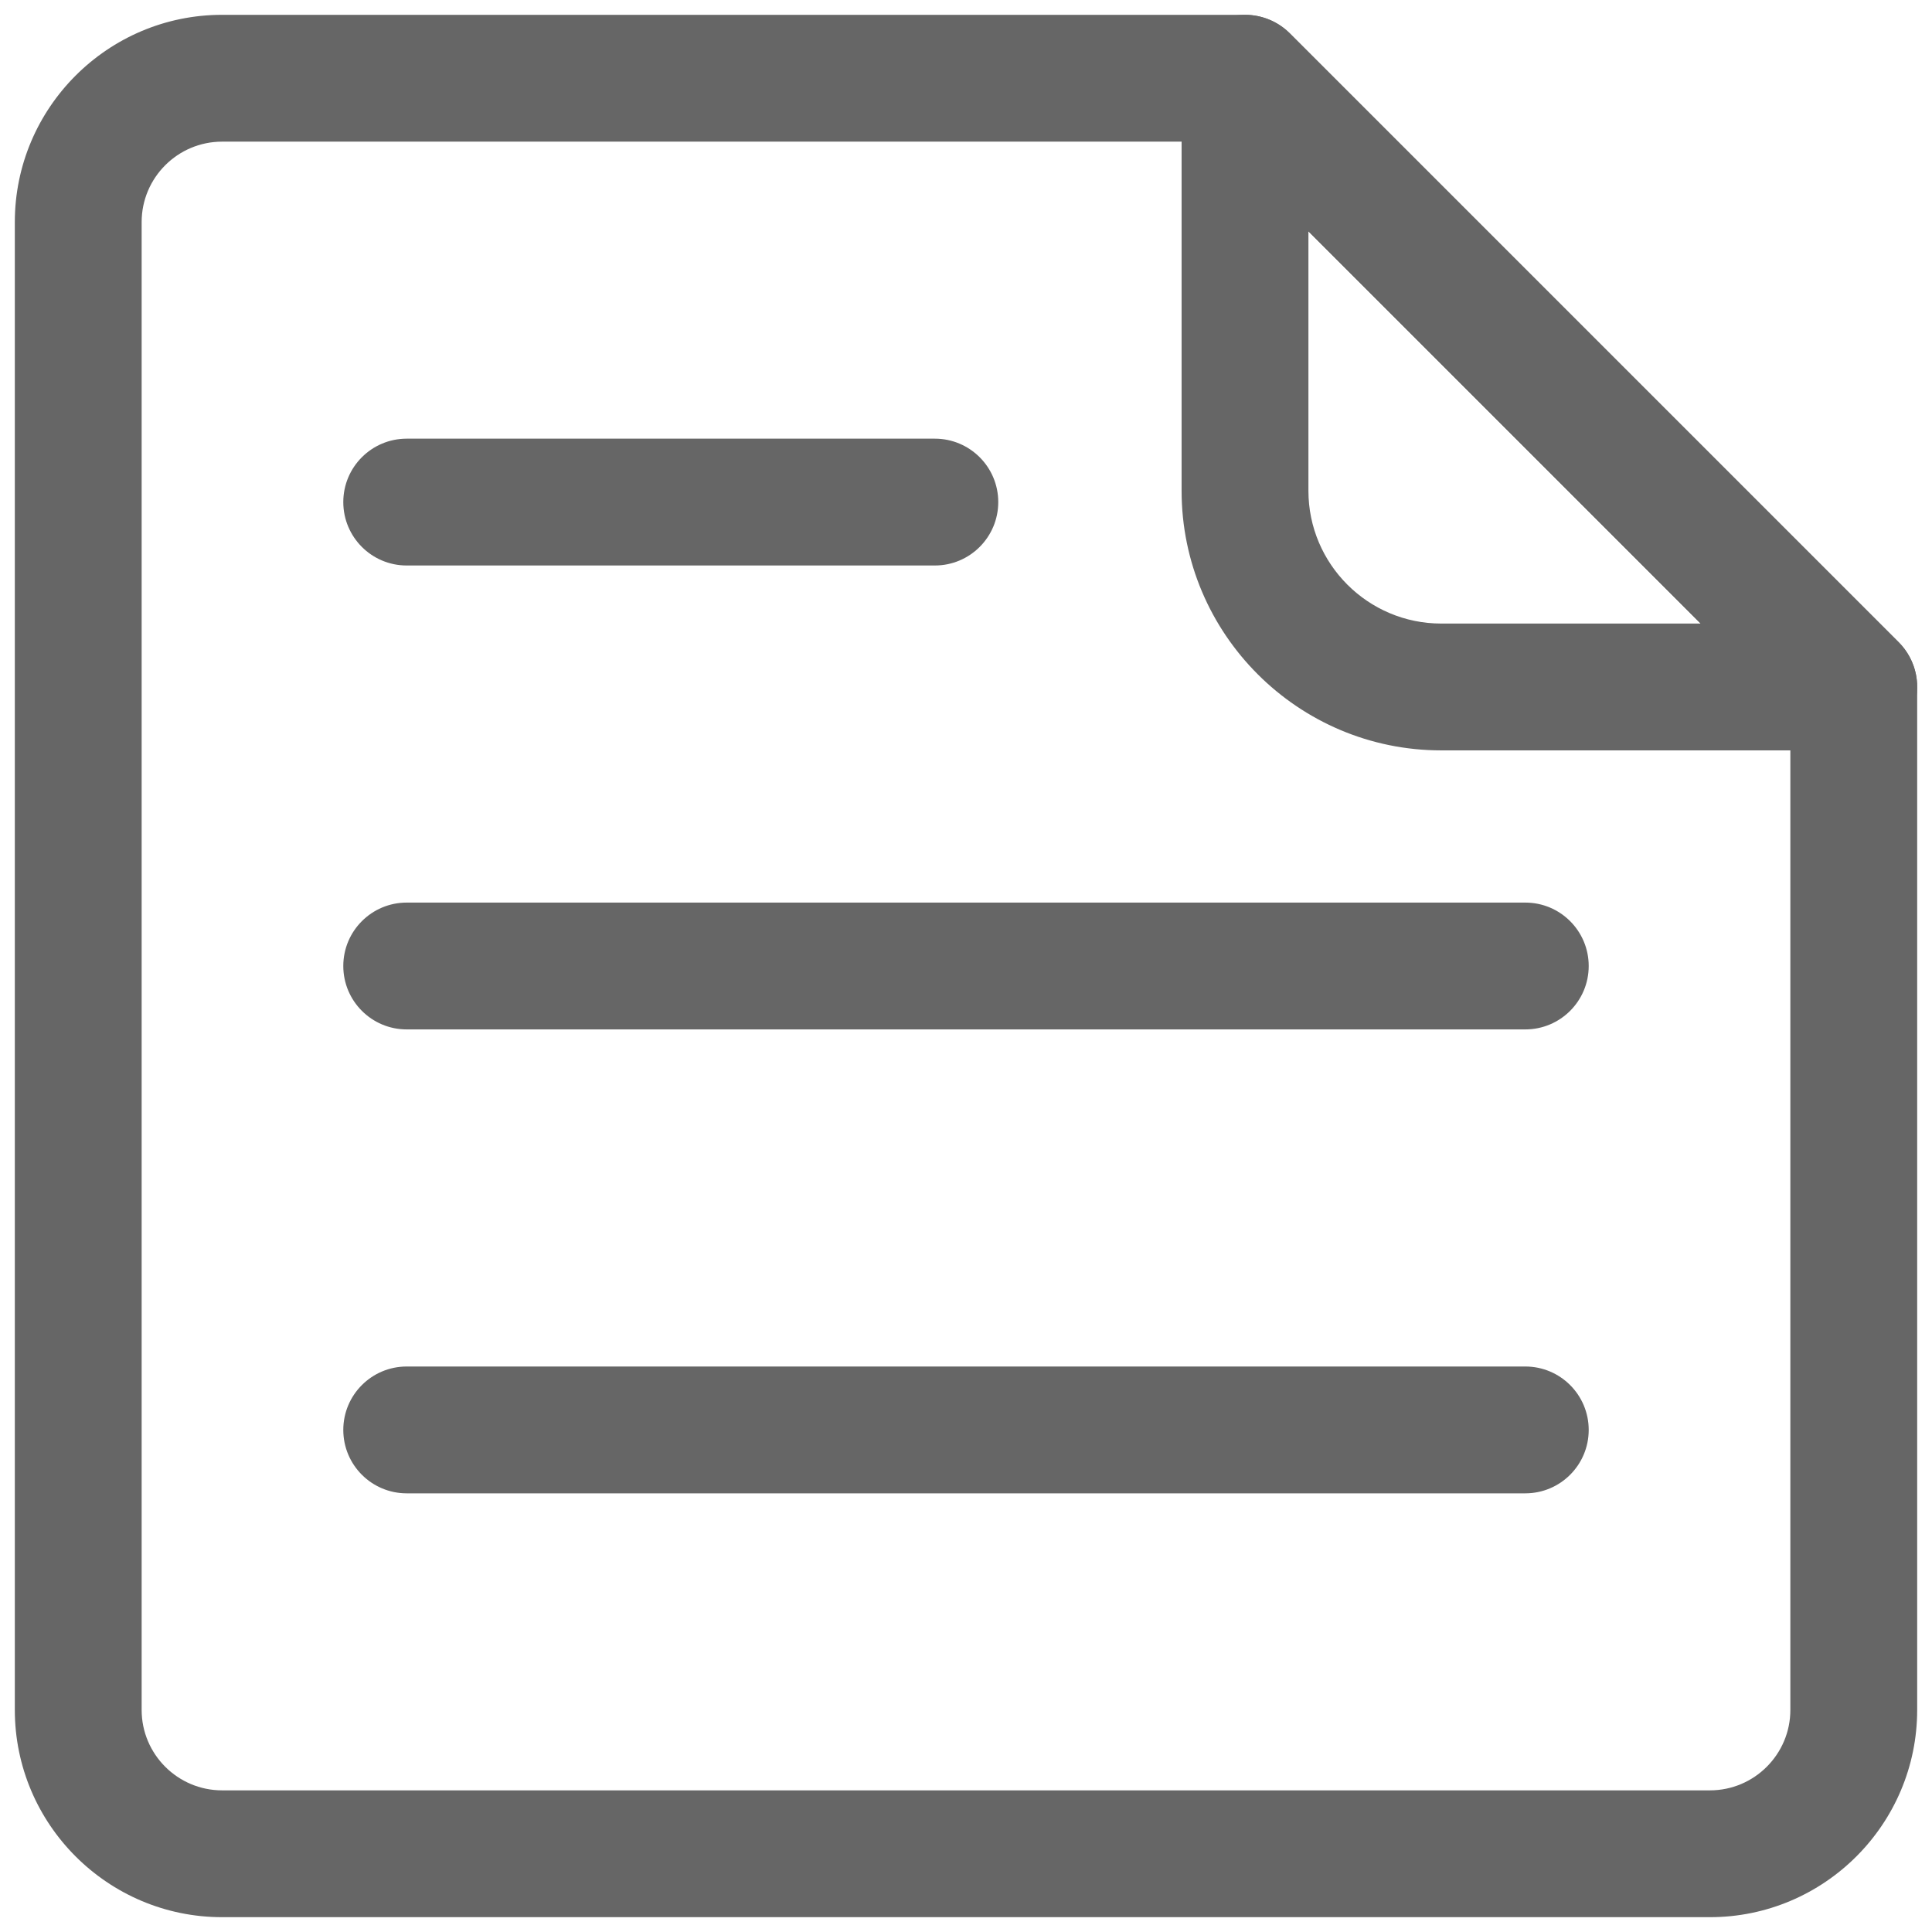
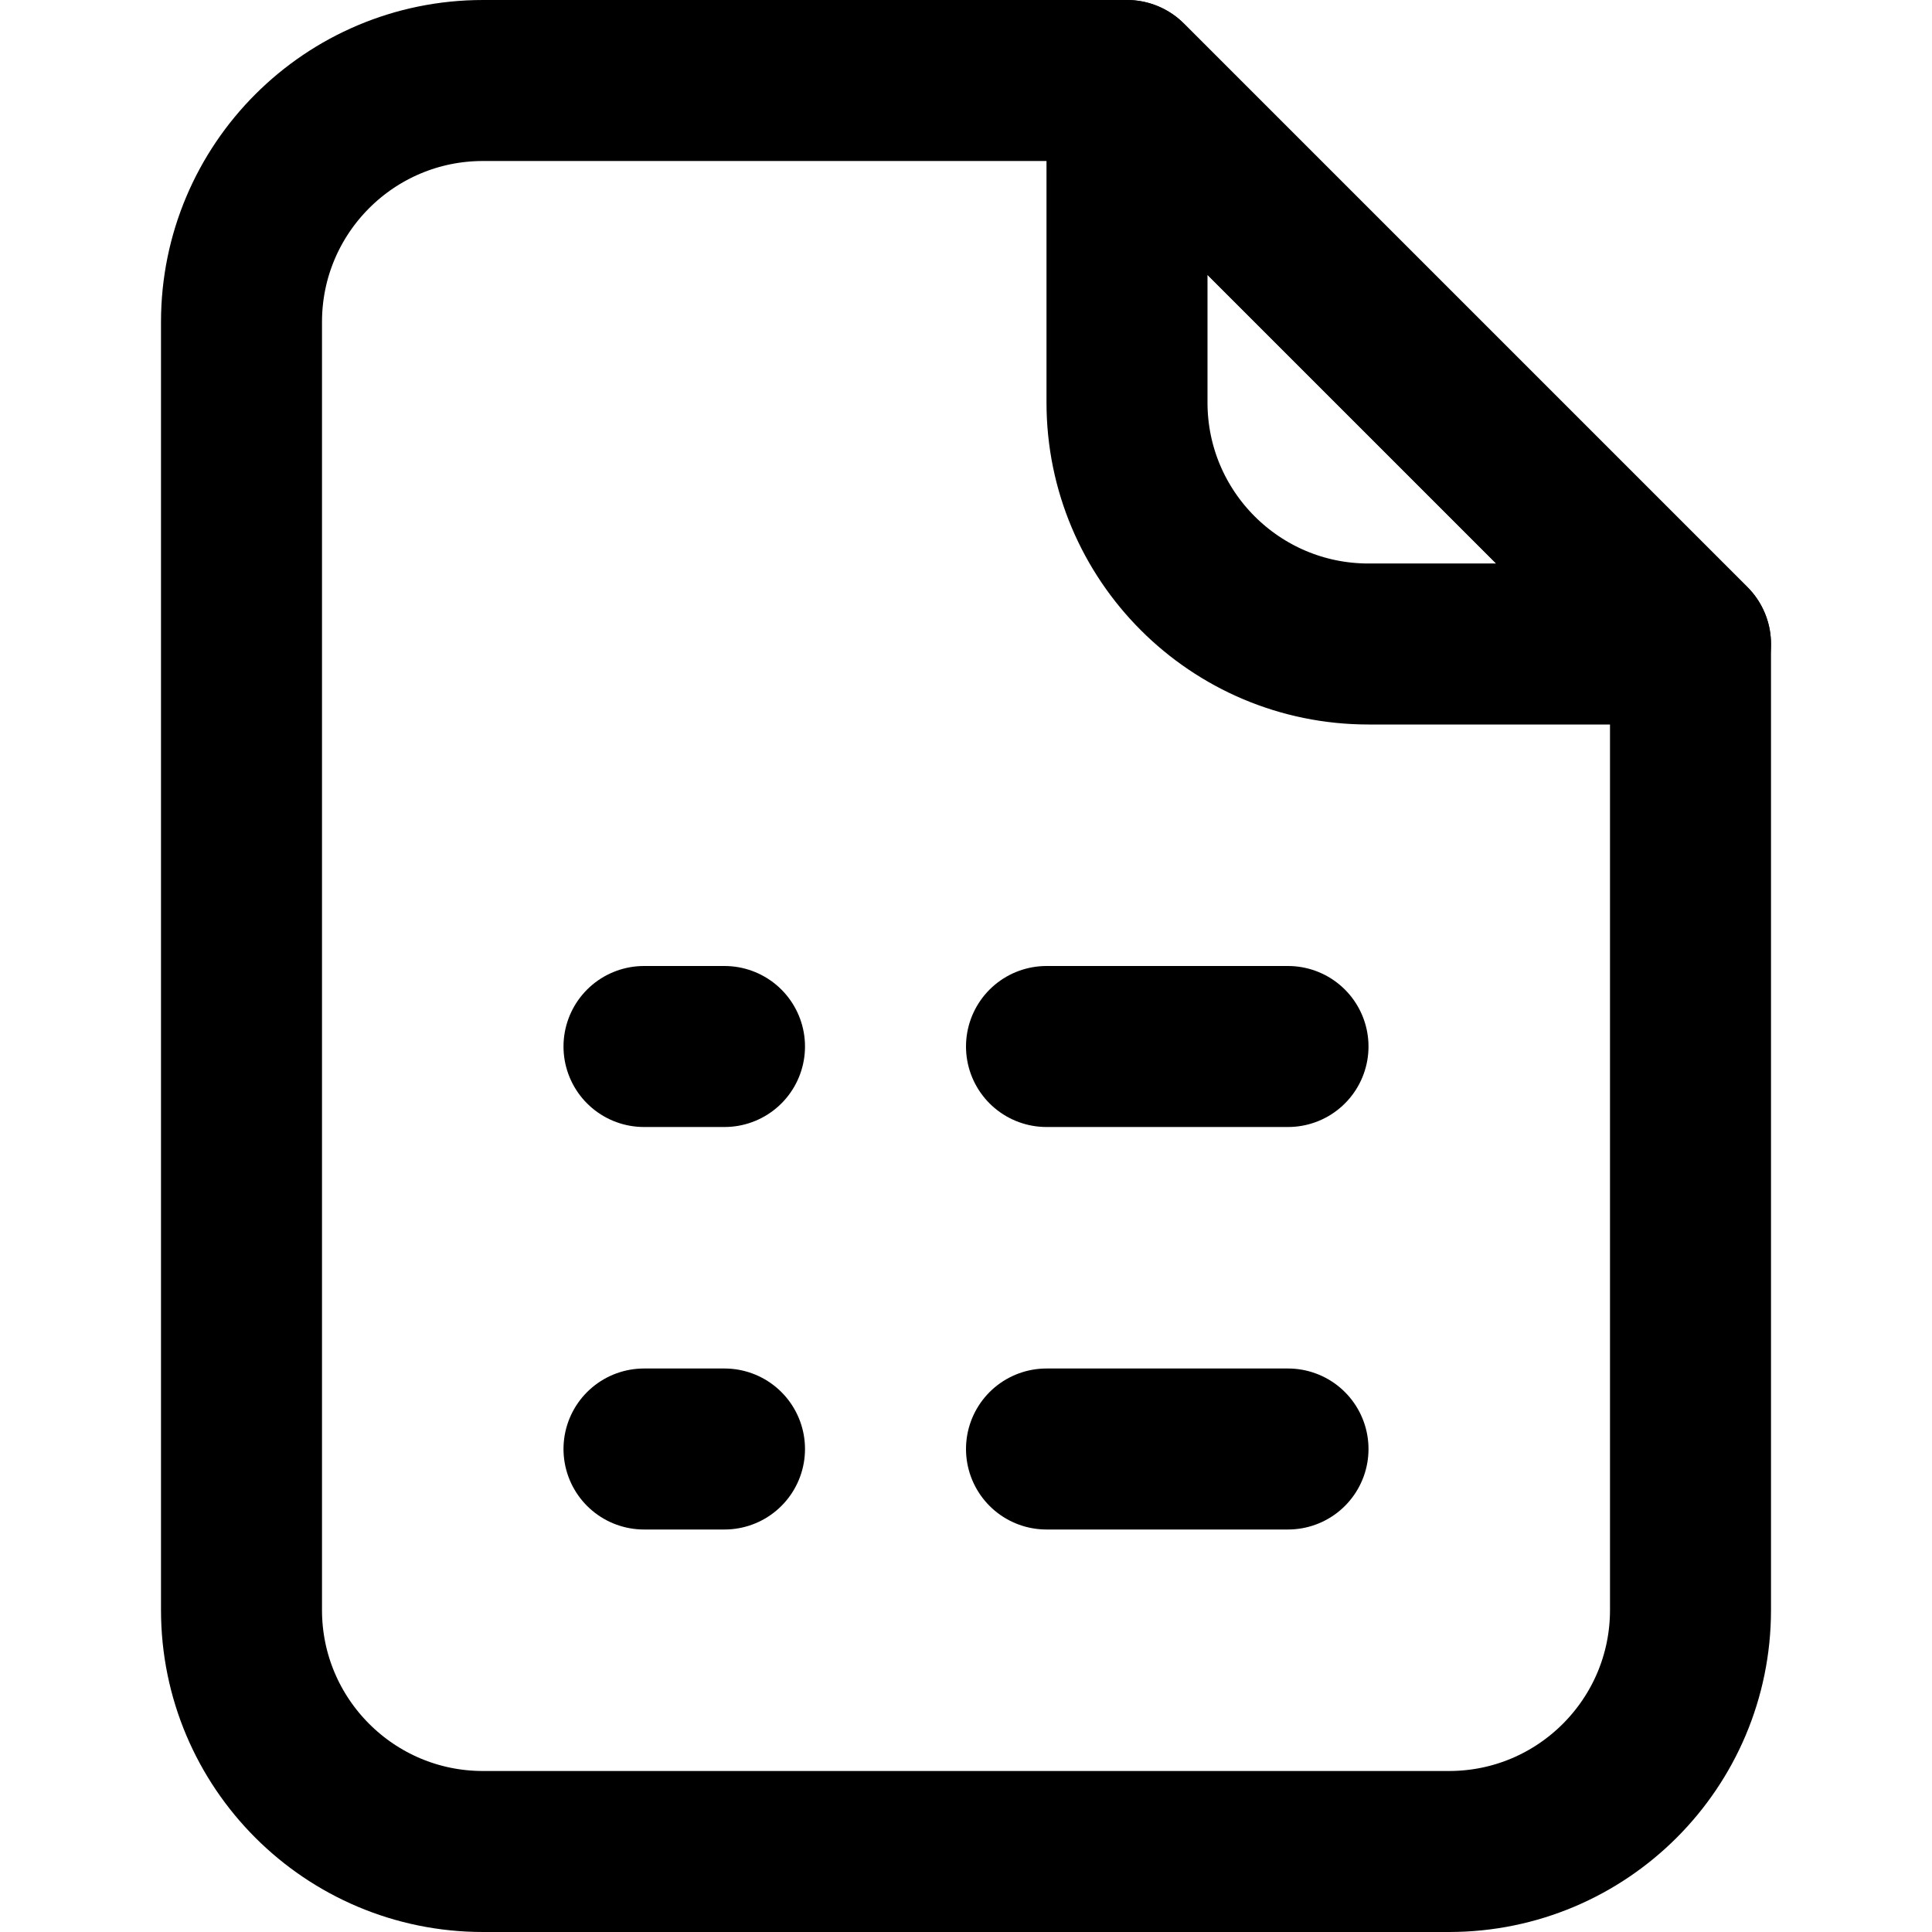
- <svg xmlns="http://www.w3.org/2000/svg" version="1.1" width="256" height="256" viewBox="0 0 256 256" xml:space="preserve">
+ <svg xmlns="http://www.w3.org/2000/svg" viewBox="0 0 24 24">
  <defs>
- </defs>
-   <g transform="translate(128 128) scale(0.72 0.72)" style="">
-     <g style="stroke: none; stroke-width: 0; stroke-dasharray: none; stroke-linecap: butt; stroke-linejoin: miter; stroke-miterlimit: 10; fill: none; fill-rule: nonzero; opacity: 1;" transform="translate(-175.05 -175.05) scale(3.89 3.89)">
-       <path d="M 80.194 90 H 9.806 C 4.399 90 0 85.602 0 80.194 V 9.806 C 0 4.399 4.399 0 9.806 0 H 58.2 c 0.796 0 1.559 0.316 2.121 0.878 l 28.8 28.8 C 89.684 30.241 90 31.003 90 31.799 v 48.395 C 90 85.602 85.602 90 80.194 90 z M 9.806 6 C 7.707 6 6 7.707 6 9.806 v 70.389 C 6 82.293 7.707 84 9.806 84 h 70.389 C 82.293 84 84 82.293 84 80.194 V 33.042 L 56.958 6 H 9.806 z" style="stroke: none; stroke-width: 1; stroke-dasharray: none; stroke-linecap: butt; stroke-linejoin: miter; stroke-miterlimit: 10; fill: rgb(102,102,102); fill-rule: nonzero; opacity: 1;" transform=" matrix(1 0 0 1 0 0) " stroke-linecap="round" />
-       <path d="M 87 34.799 H 67.482 c -6.772 0 -12.282 -5.509 -12.282 -12.281 V 3 c 0 -1.213 0.73 -2.307 1.852 -2.771 c 1.123 -0.465 2.412 -0.208 3.27 0.65 l 28.8 28.8 c 0.858 0.858 1.115 2.148 0.65 3.269 C 89.308 34.068 88.214 34.799 87 34.799 z M 61.2 10.243 v 12.275 c 0 3.463 2.818 6.281 6.282 6.281 h 12.274 L 61.2 10.243 z" style="stroke: none; stroke-width: 1; stroke-dasharray: none; stroke-linecap: butt; stroke-linejoin: miter; stroke-miterlimit: 10; fill: rgb(102,102,102); fill-rule: nonzero; opacity: 1;" transform=" matrix(1 0 0 1 0 0) " stroke-linecap="round" />
-       <path d="M 71.46 48 H 18.54 c -1.657 0 -3 -1.343 -3 -3 c 0 -1.657 1.343 -3 3 -3 h 52.92 c 1.657 0 3 1.343 3 3 C 74.46 46.657 73.117 48 71.46 48 z" style="stroke: none; stroke-width: 1; stroke-dasharray: none; stroke-linecap: butt; stroke-linejoin: miter; stroke-miterlimit: 10; fill: rgb(102,102,102); fill-rule: nonzero; opacity: 1;" transform=" matrix(1 0 0 1 0 0) " stroke-linecap="round" />
-       <path d="M 71.46 69.948 H 18.54 c -1.657 0 -3 -1.343 -3 -3 s 1.343 -3 3 -3 h 52.92 c 1.657 0 3 1.343 3 3 S 73.117 69.948 71.46 69.948 z" style="stroke: none; stroke-width: 1; stroke-dasharray: none; stroke-linecap: butt; stroke-linejoin: miter; stroke-miterlimit: 10; fill: rgb(102,102,102); fill-rule: nonzero; opacity: 1;" transform=" matrix(1 0 0 1 0 0) " stroke-linecap="round" />
-       <path d="M 43.526 26.052 H 18.54 c -1.657 0 -3 -1.343 -3 -3 s 1.343 -3 3 -3 h 24.986 c 1.657 0 3 1.343 3 3 S 45.183 26.052 43.526 26.052 z" style="stroke: none; stroke-width: 1; stroke-dasharray: none; stroke-linecap: butt; stroke-linejoin: miter; stroke-miterlimit: 10; fill: rgb(102,102,102); fill-rule: nonzero; opacity: 1;" transform=" matrix(1 0 0 1 0 0) " stroke-linecap="round" />
-     </g>
+     <style>.cls-1{fill:none;stroke:#000;stroke-linecap:round;stroke-linejoin:round;stroke-width:2px;}</style>
+   </defs>
+   <g id="_88.list" data-name="88.list">
+     <path class="cls-1" d="M14,1H6A3,3,0,0,0,3,4V20a3,3,0,0,0,3,3H18a3,3,0,0,0,3-3V8Z" />
+     <path class="cls-1" d="M14,5a3,3,0,0,0,3,3h4L14,1Z" />
+     <line class="cls-1" x1="8" y1="13" x2="9" y2="13" />
+     <line class="cls-1" x1="13" y1="13" x2="16" y2="13" />
+     <line class="cls-1" x1="8" y1="18" x2="9" y2="18" />
+     <line class="cls-1" x1="13" y1="18" x2="16" y2="18" />
  </g>
</svg>
